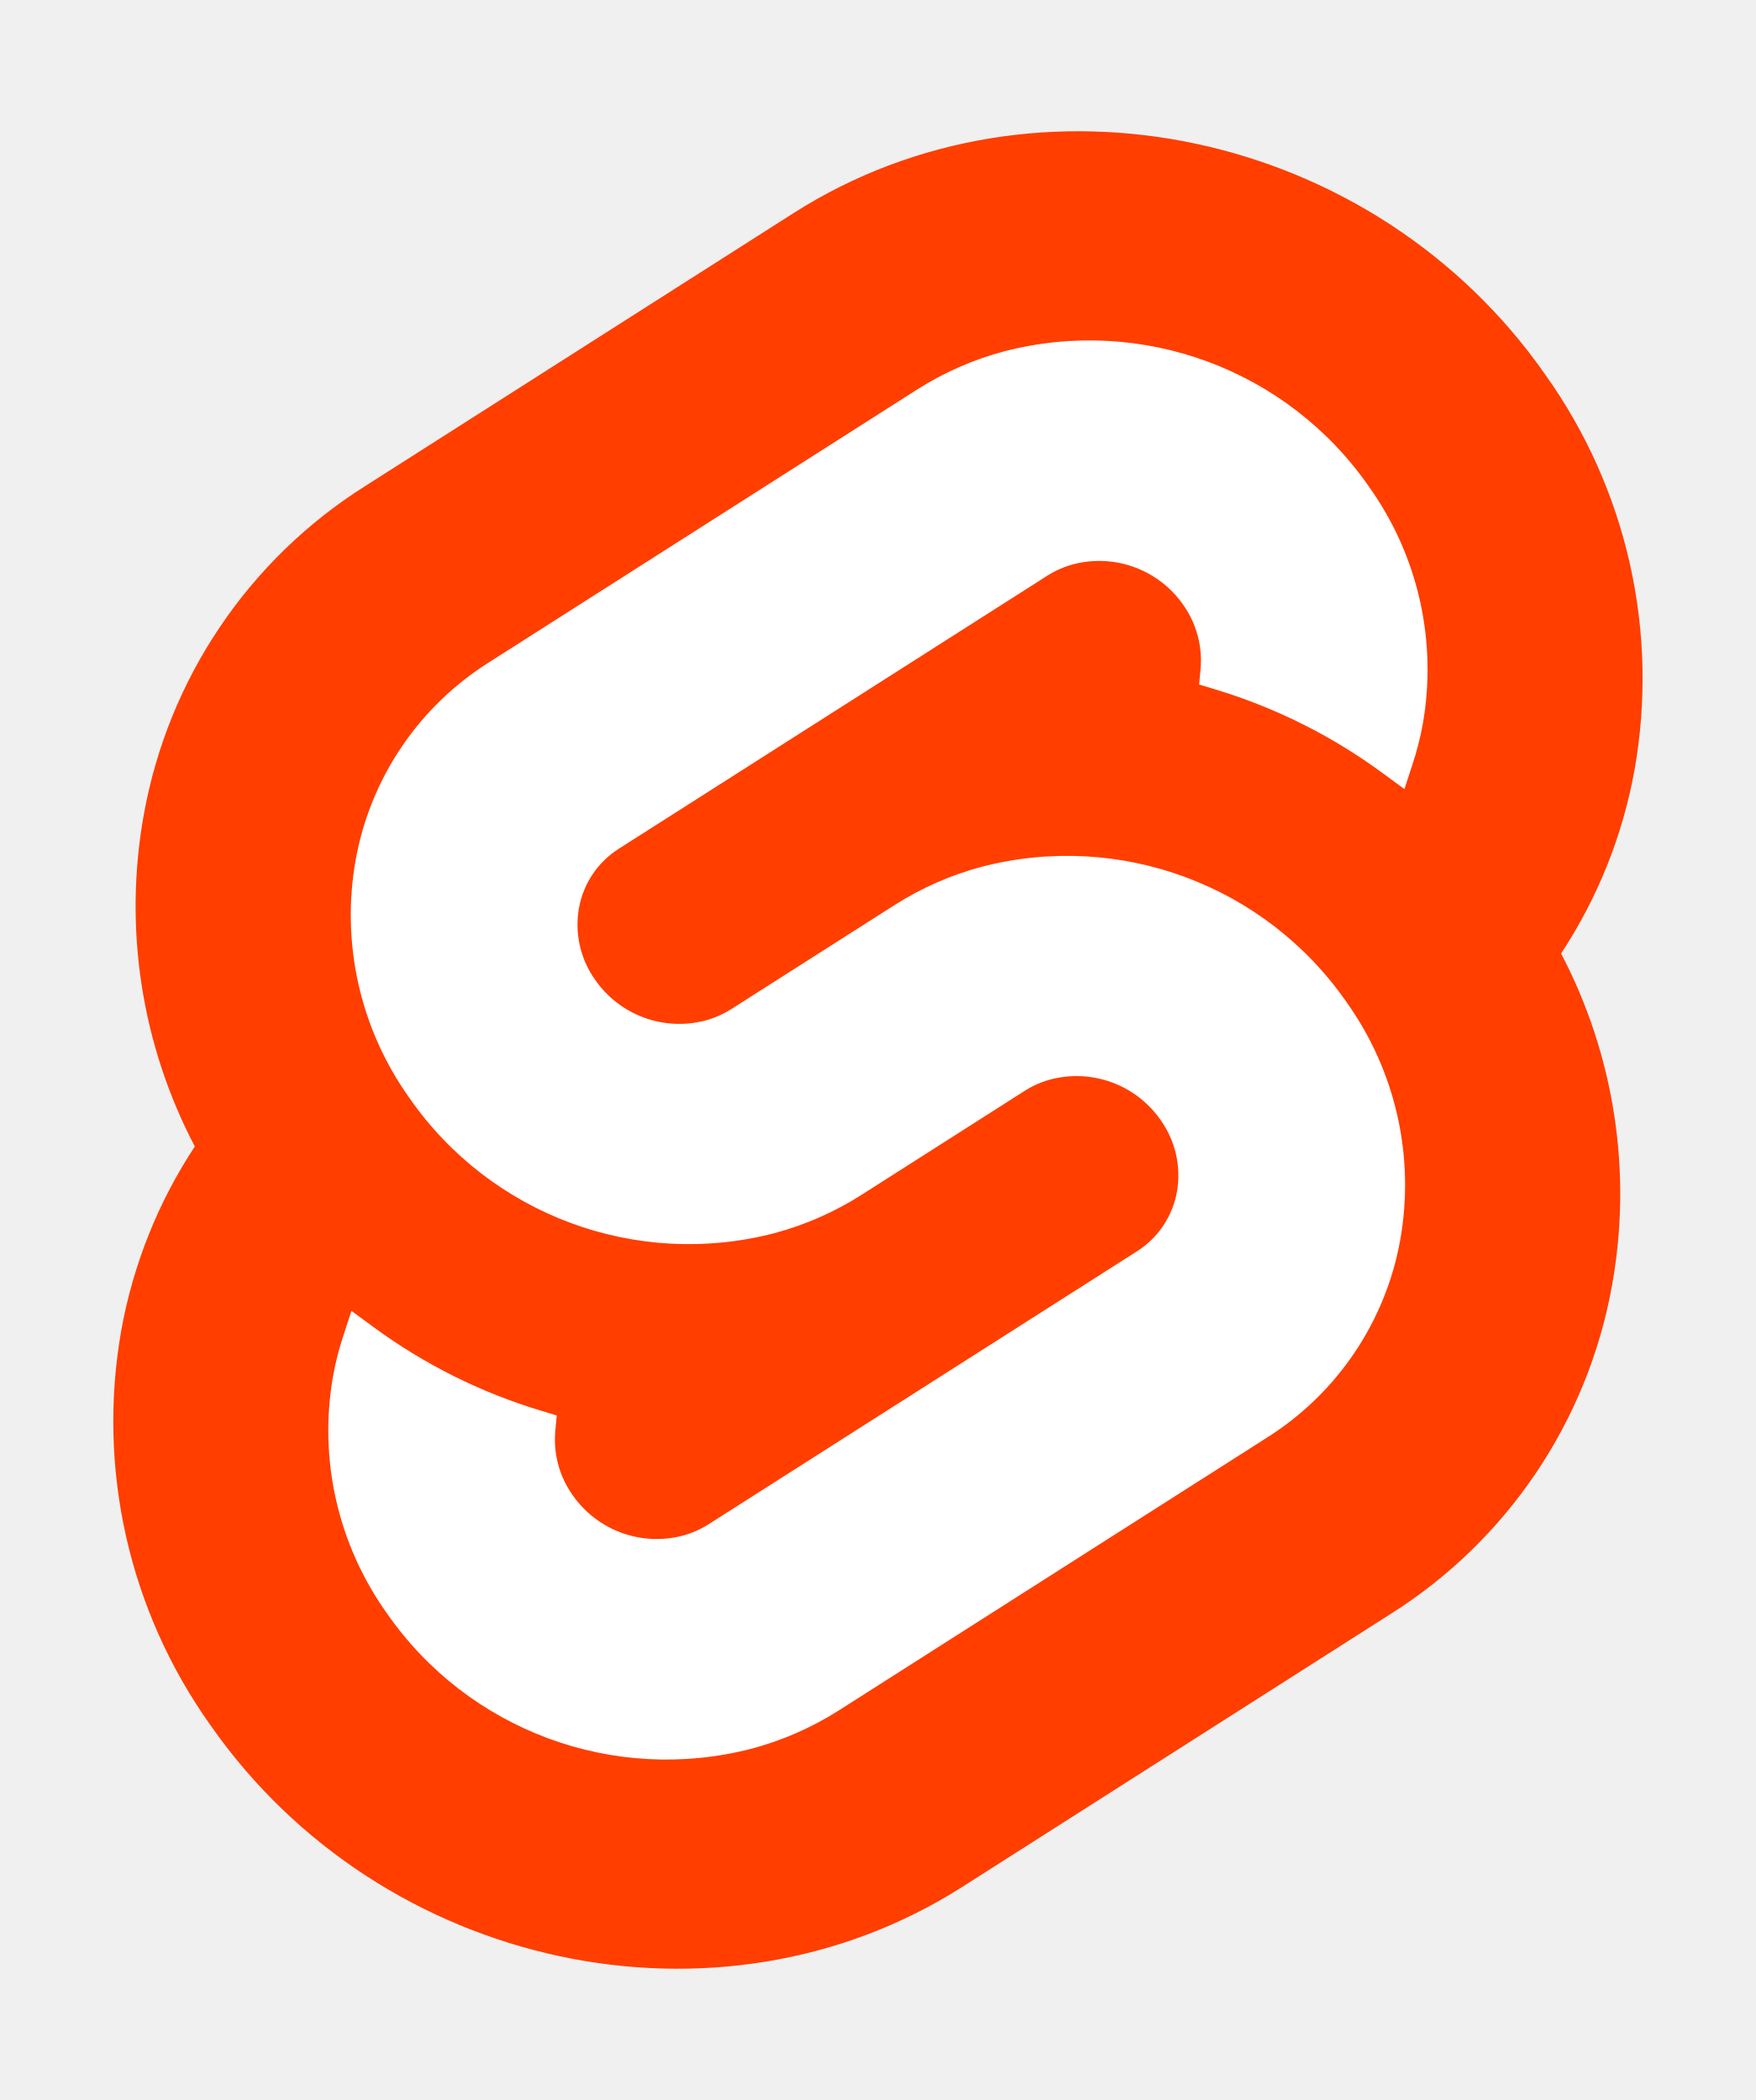
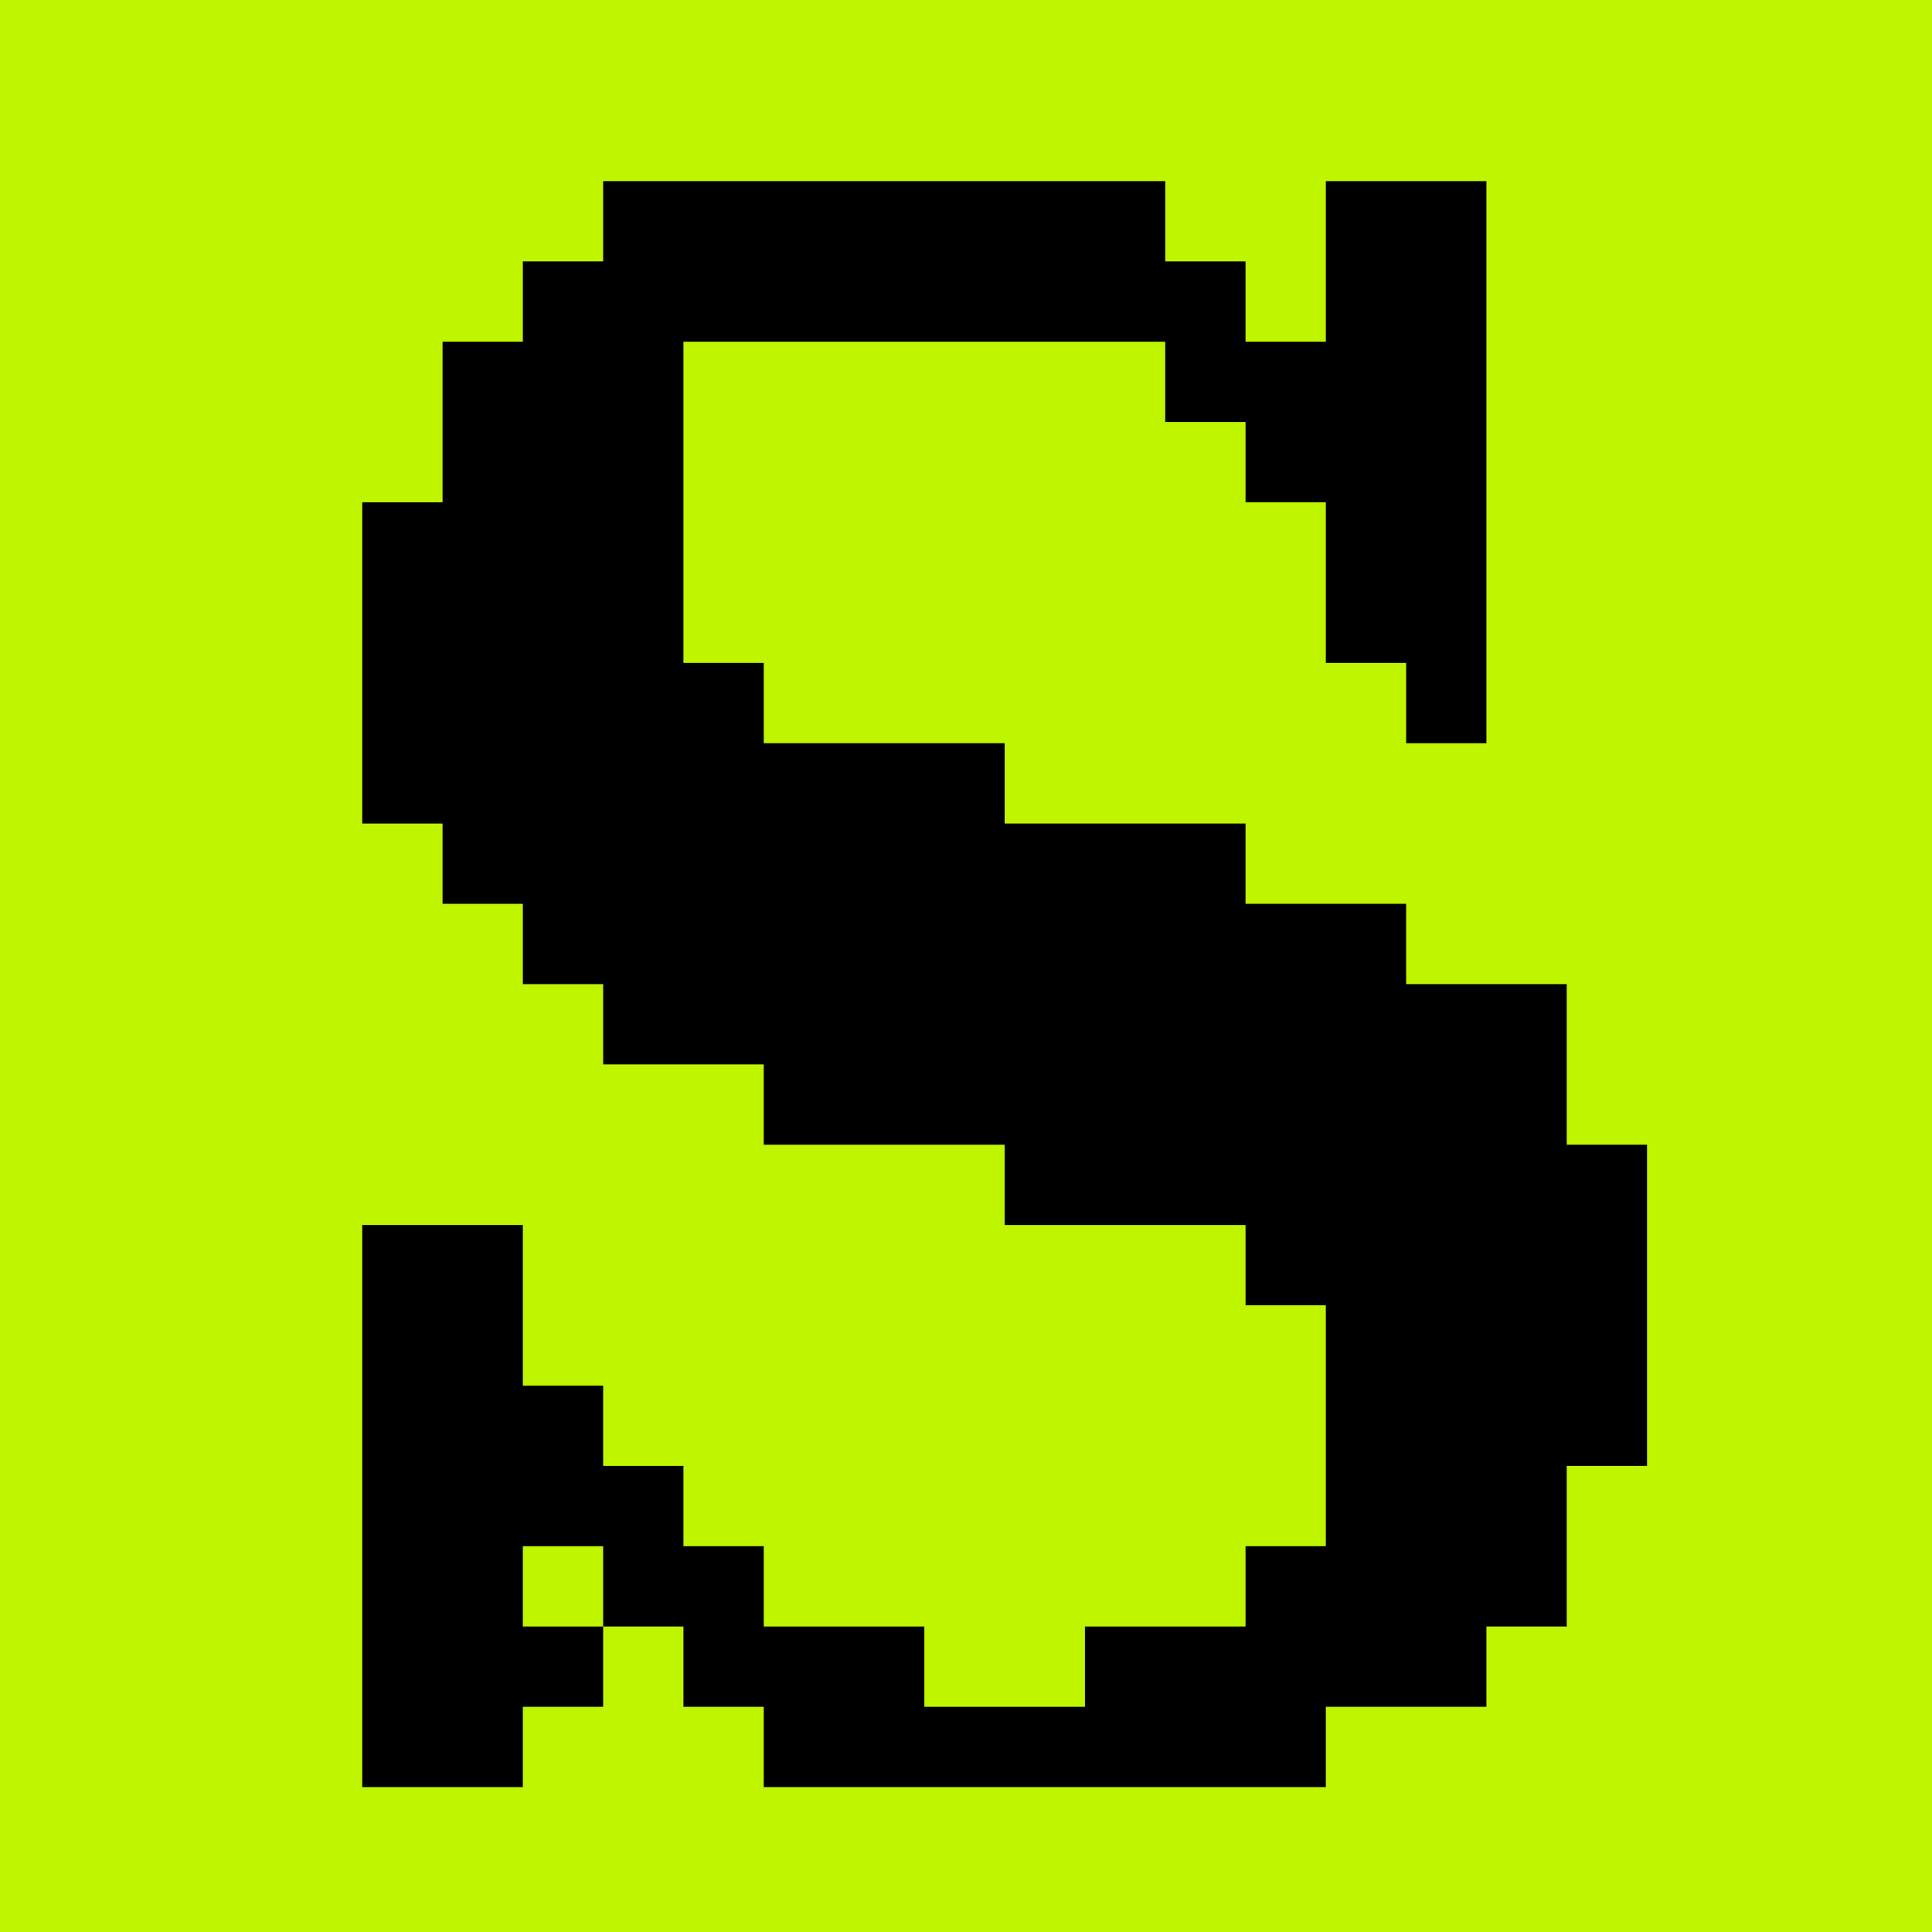
- <svg xmlns="http://www.w3.org/2000/svg" width="107" height="128" viewBox="0 0 107 128">
-   <path d="M94.157 22.819c-10.4-14.885-30.94-19.297-45.792-9.835L22.282 29.608A29.92 29.92 0 0 0 8.764 49.65a31.5 31.5 0 0 0 3.108 20.231 30 30 0 0 0-4.477 11.183 31.9 31.9 0 0 0 5.448 24.116c10.402 14.887 30.942 19.297 45.791 9.835l26.083-16.624A29.92 29.92 0 0 0 98.235 78.35a31.53 31.53 0 0 0-3.105-20.232 30 30 0 0 0 4.474-11.182 31.88 31.88 0 0 0-5.447-24.116" style="fill:#ff3e00" />
-   <path d="M45.817 106.582a20.72 20.72 0 0 1-22.237-8.243 19.17 19.17 0 0 1-3.277-14.503 18 18 0 0 1 .624-2.435l.49-1.498 1.337.981a33.6 33.6 0 0 0 10.203 5.098l.97.294-.09.968a5.85 5.85 0 0 0 1.052 3.878 6.24 6.24 0 0 0 6.695 2.485 5.8 5.8 0 0 0 1.603-.704L69.27 76.28a5.43 5.43 0 0 0 2.45-3.631 5.8 5.8 0 0 0-.987-4.371 6.24 6.24 0 0 0-6.698-2.487 5.7 5.7 0 0 0-1.6.704l-9.953 6.345a19 19 0 0 1-5.296 2.326 20.72 20.72 0 0 1-22.237-8.243 19.17 19.17 0 0 1-3.277-14.502 17.99 17.99 0 0 1 8.13-12.052l26.081-16.623a19 19 0 0 1 5.3-2.329 20.72 20.72 0 0 1 22.237 8.243 19.17 19.17 0 0 1 3.277 14.503 18 18 0 0 1-.624 2.435l-.49 1.498-1.337-.98a33.6 33.6 0 0 0-10.203-5.1l-.97-.294.09-.968a5.86 5.86 0 0 0-1.052-3.878 6.24 6.24 0 0 0-6.696-2.485 5.8 5.8 0 0 0-1.602.704L37.73 51.72a5.42 5.42 0 0 0-2.449 3.63 5.79 5.79 0 0 0 .986 4.372 6.24 6.24 0 0 0 6.698 2.486 5.8 5.8 0 0 0 1.602-.704l9.952-6.342a19 19 0 0 1 5.295-2.328 20.72 20.72 0 0 1 22.237 8.242 19.17 19.17 0 0 1 3.277 14.503 18 18 0 0 1-8.13 12.053l-26.081 16.622a19 19 0 0 1-5.3 2.328" style="fill:#fff" />
+ <svg xmlns="http://www.w3.org/2000/svg" width="32" height="32" viewBox="0 0 32 32" fill="none">
+   <rect width="32" height="32" fill="#C0F500" style="fill:#C0F500;fill:color(display-p3 0.753 0.961 0);fill-opacity:1;" />
+   <path d="M8.66 28.27V29.6H6V20.29H8.66V22.95H9.99V24.28H11.32V25.61H12.65V26.94H15.31V28.27H17.97V26.94H20.63V25.61H21.96V21.62H20.63V20.29H16.64V18.96H12.65V17.63H9.99V16.3H8.66V14.97H7.33V13.64H6V8.32H7.33V5.66H8.66V4.33H9.99V3H19.3V4.33H20.63V5.66H21.96V3H24.62V12.31H23.29V10.98H21.96V8.32H20.63V6.99H19.3V5.66H11.32V10.98H12.65V12.31H16.64V13.64H20.63V14.97H23.29V16.3H25.95V18.96H27.28V24.28H25.95V26.94H24.62V28.27H21.96V29.6H12.65V28.27H11.32V26.94H9.99V25.61H8.66V26.94H9.99V28.27H8.66Z" fill="black" style="fill:black;fill-opacity:1;" />
</svg>
